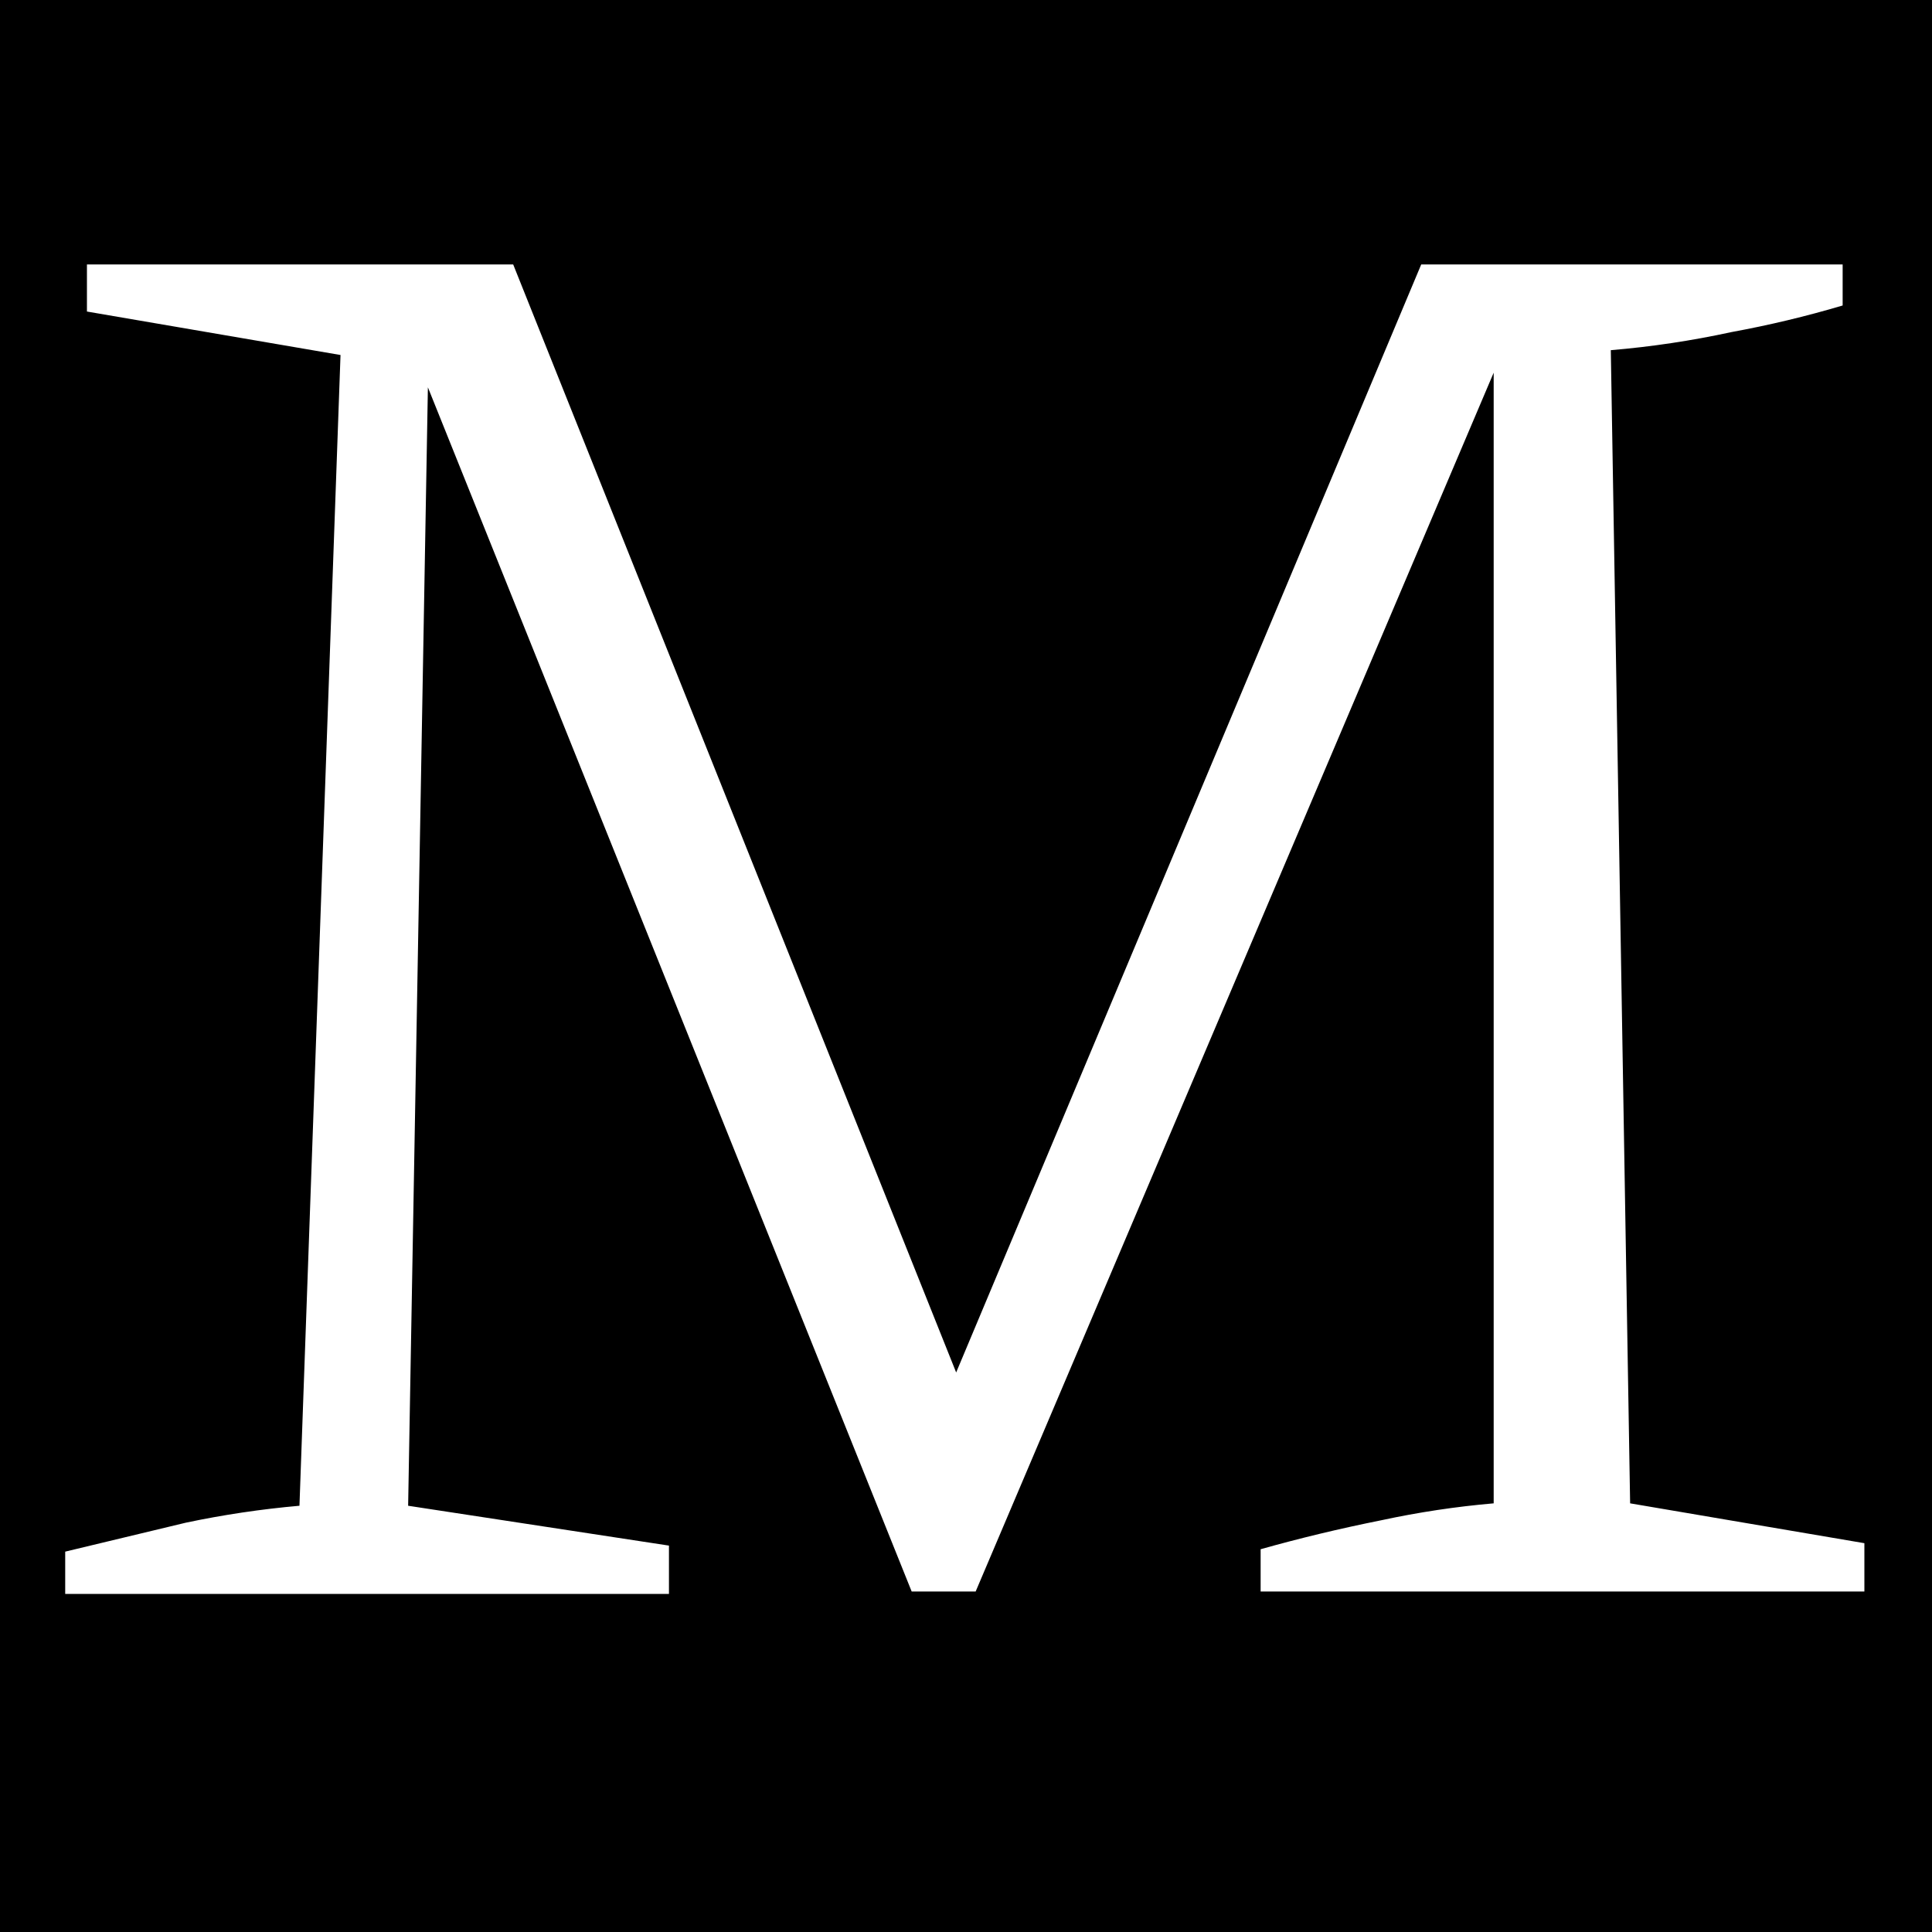
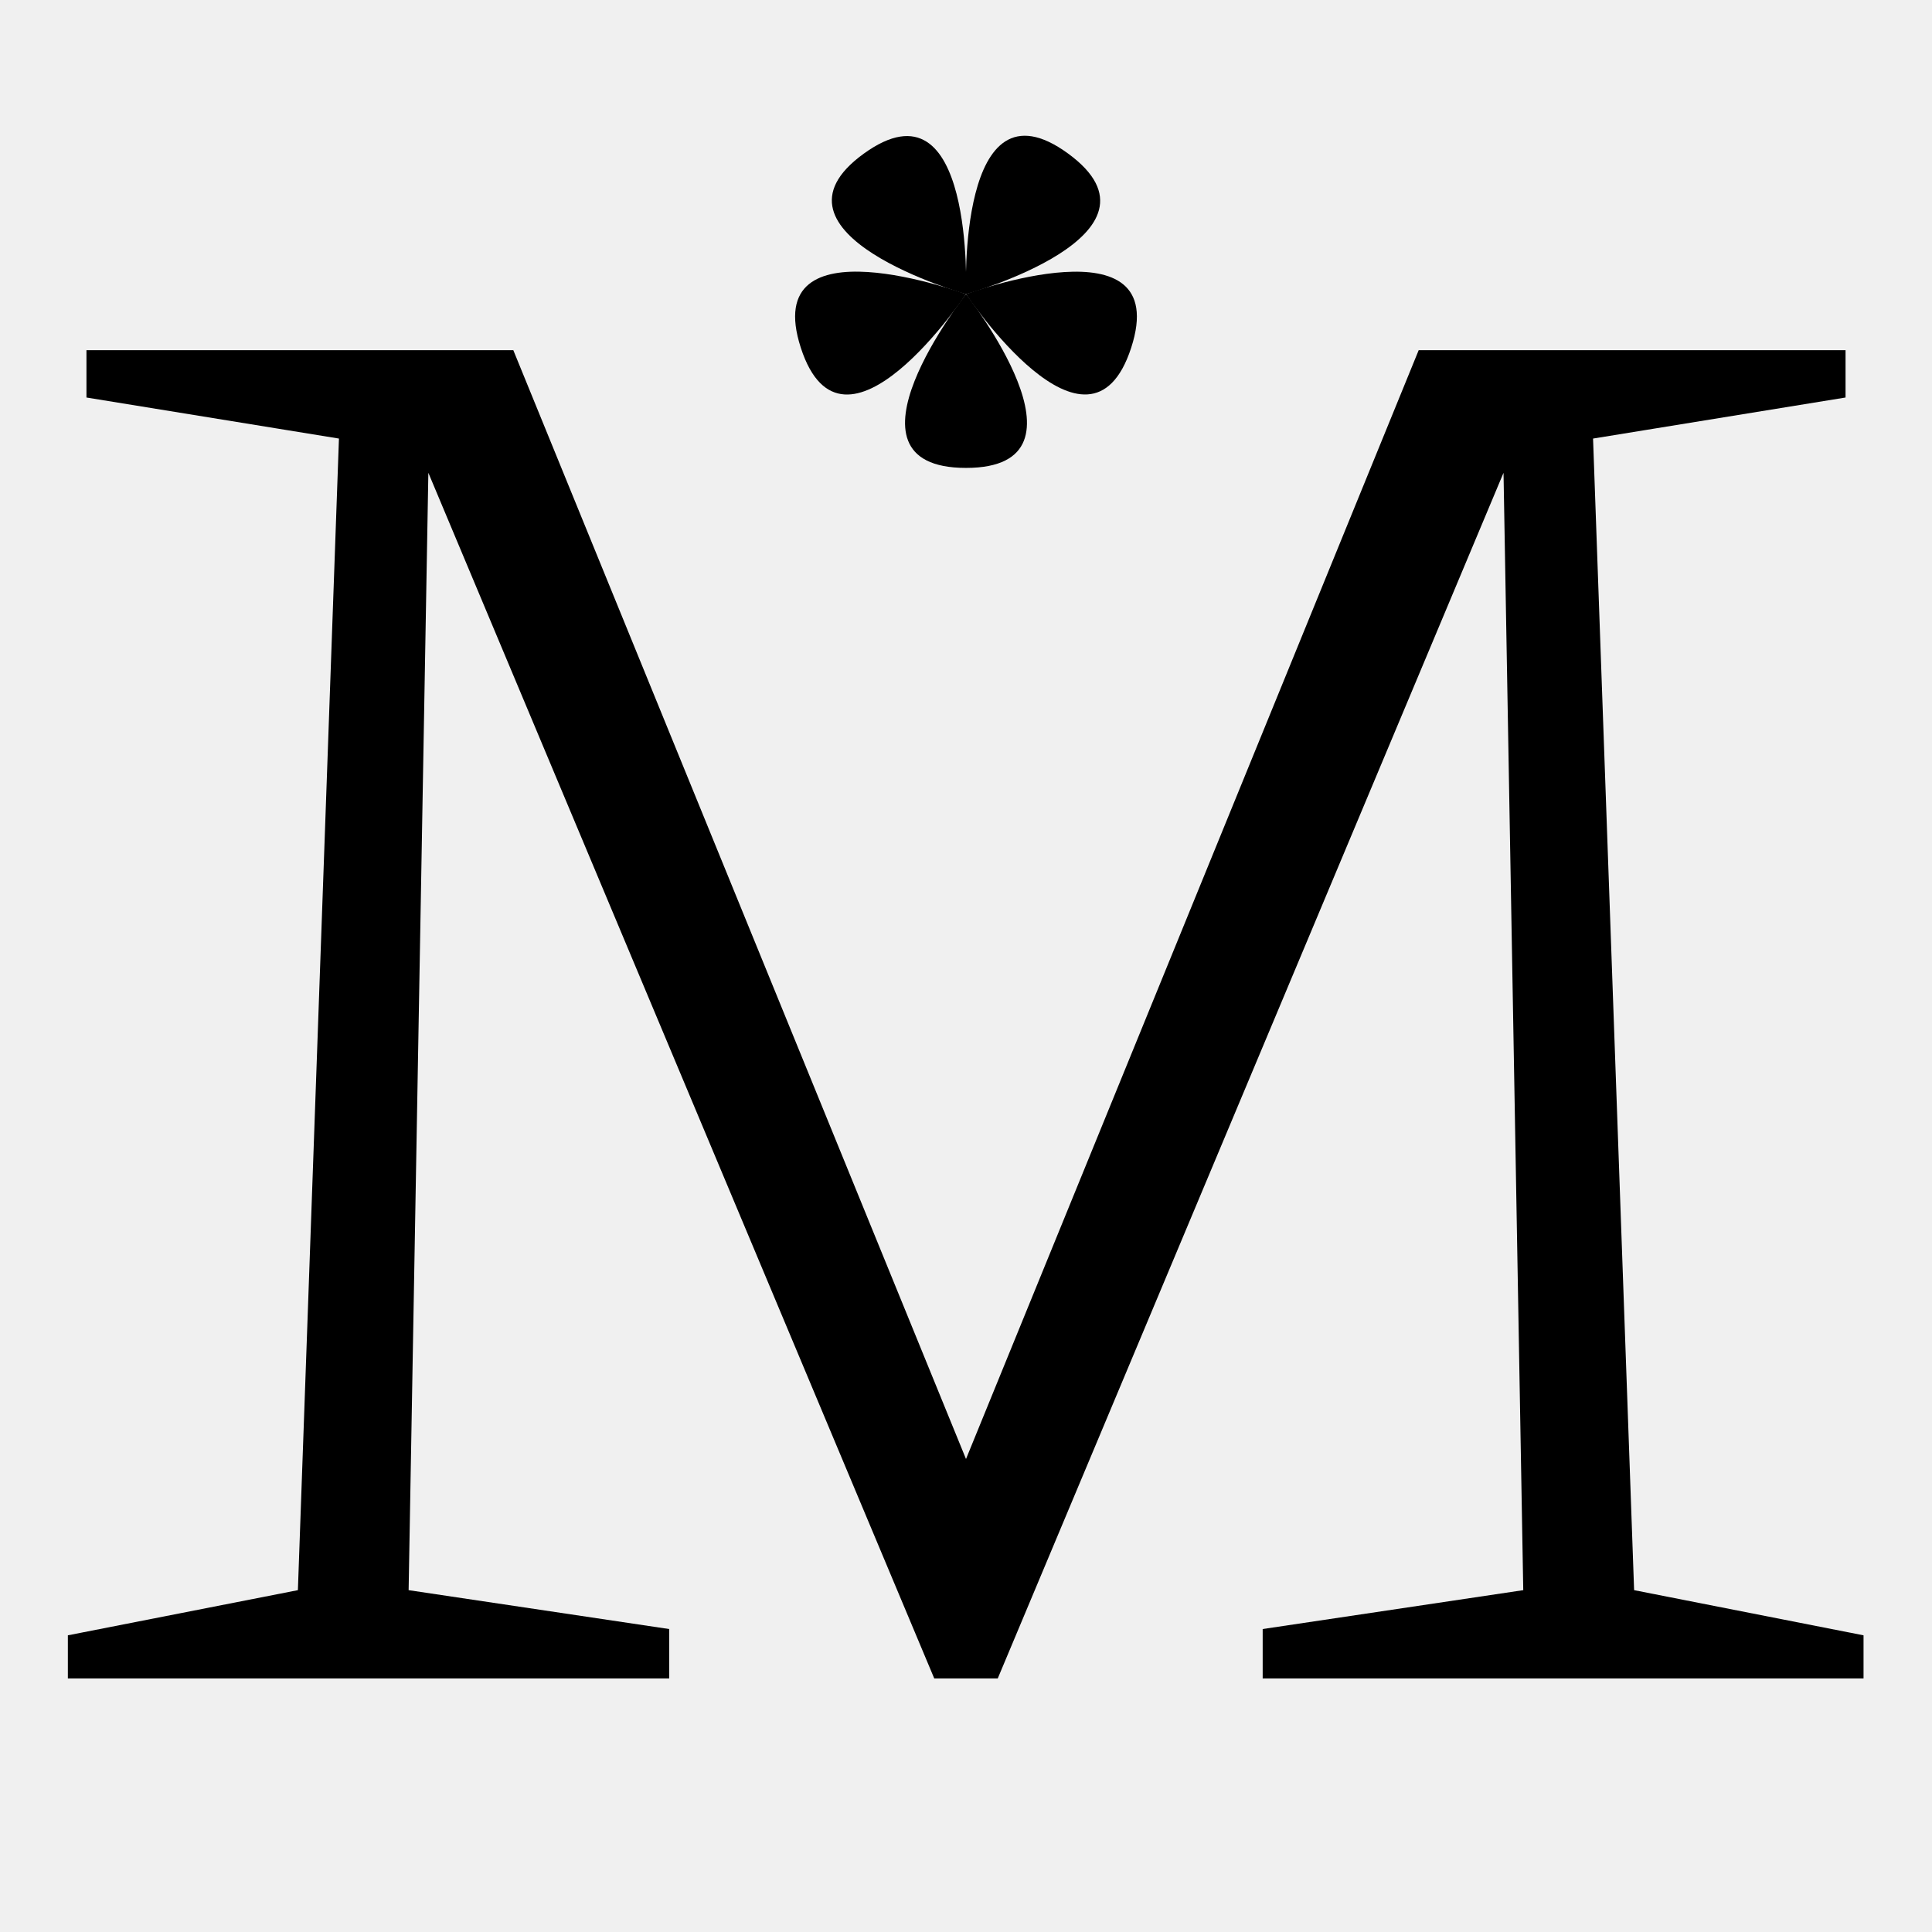
<svg xmlns="http://www.w3.org/2000/svg" width="16" height="16" viewBox="0 0 16 16">
-   <path d="M0 0h16v16H0z" />
-   <path d="M13.5 12.45l1.94.33v.4h-5v-.35c.32-.09.65-.17 1-.24a7.46 7.46 0 01.93-.14V2.71h.16L8.08 13.18h-.53L3.4 2.85h.15l-.17 9.62 2.16.33v.4h-5v-.35l1-.24a7.91 7.91 0 01.94-.14l.34-9.53-2.1-.36v-.39h3.53l3.81 9.53h-.29l4-9.53h3.49v.34a8.82 8.82 0 01-.92.22 7.75 7.75 0 01-1 .15z" fill="#fff" />
+   <path d="M12.615,13.169l-.17-9.622.154.017L8.263,13.9H7.737L3.4,3.564l.154-.017-.17,9.622,2.158.322V13.9H.562v-.357l1.905-.374.34-9.537L.716,3.292V2.9H4.251l3.894,9.538h-.29L11.749,2.9h3.535v.392l-2.091.34.34,9.537,1.9.374V13.9H10.457v-.409Z" />
+   <path d="M8,2.436S9.136,3.875,8,3.875,8,2.436,8,2.436" />
+   <path d="M8,2.436S6.983,3.961,6.632,2.88,8,2.436,8,2.436" />
+   <path d="M8,2.436S9.719,1.8,9.368,2.88,8,2.436,8,2.436" />
+   <path d="M8,2.436s-1.765-.5-.846-1.164S8,2.436,8,2.436" />
+   <path d="M8,2.436S7.927.6,8.846,1.272,8,2.436,8,2.436" />
</svg>
